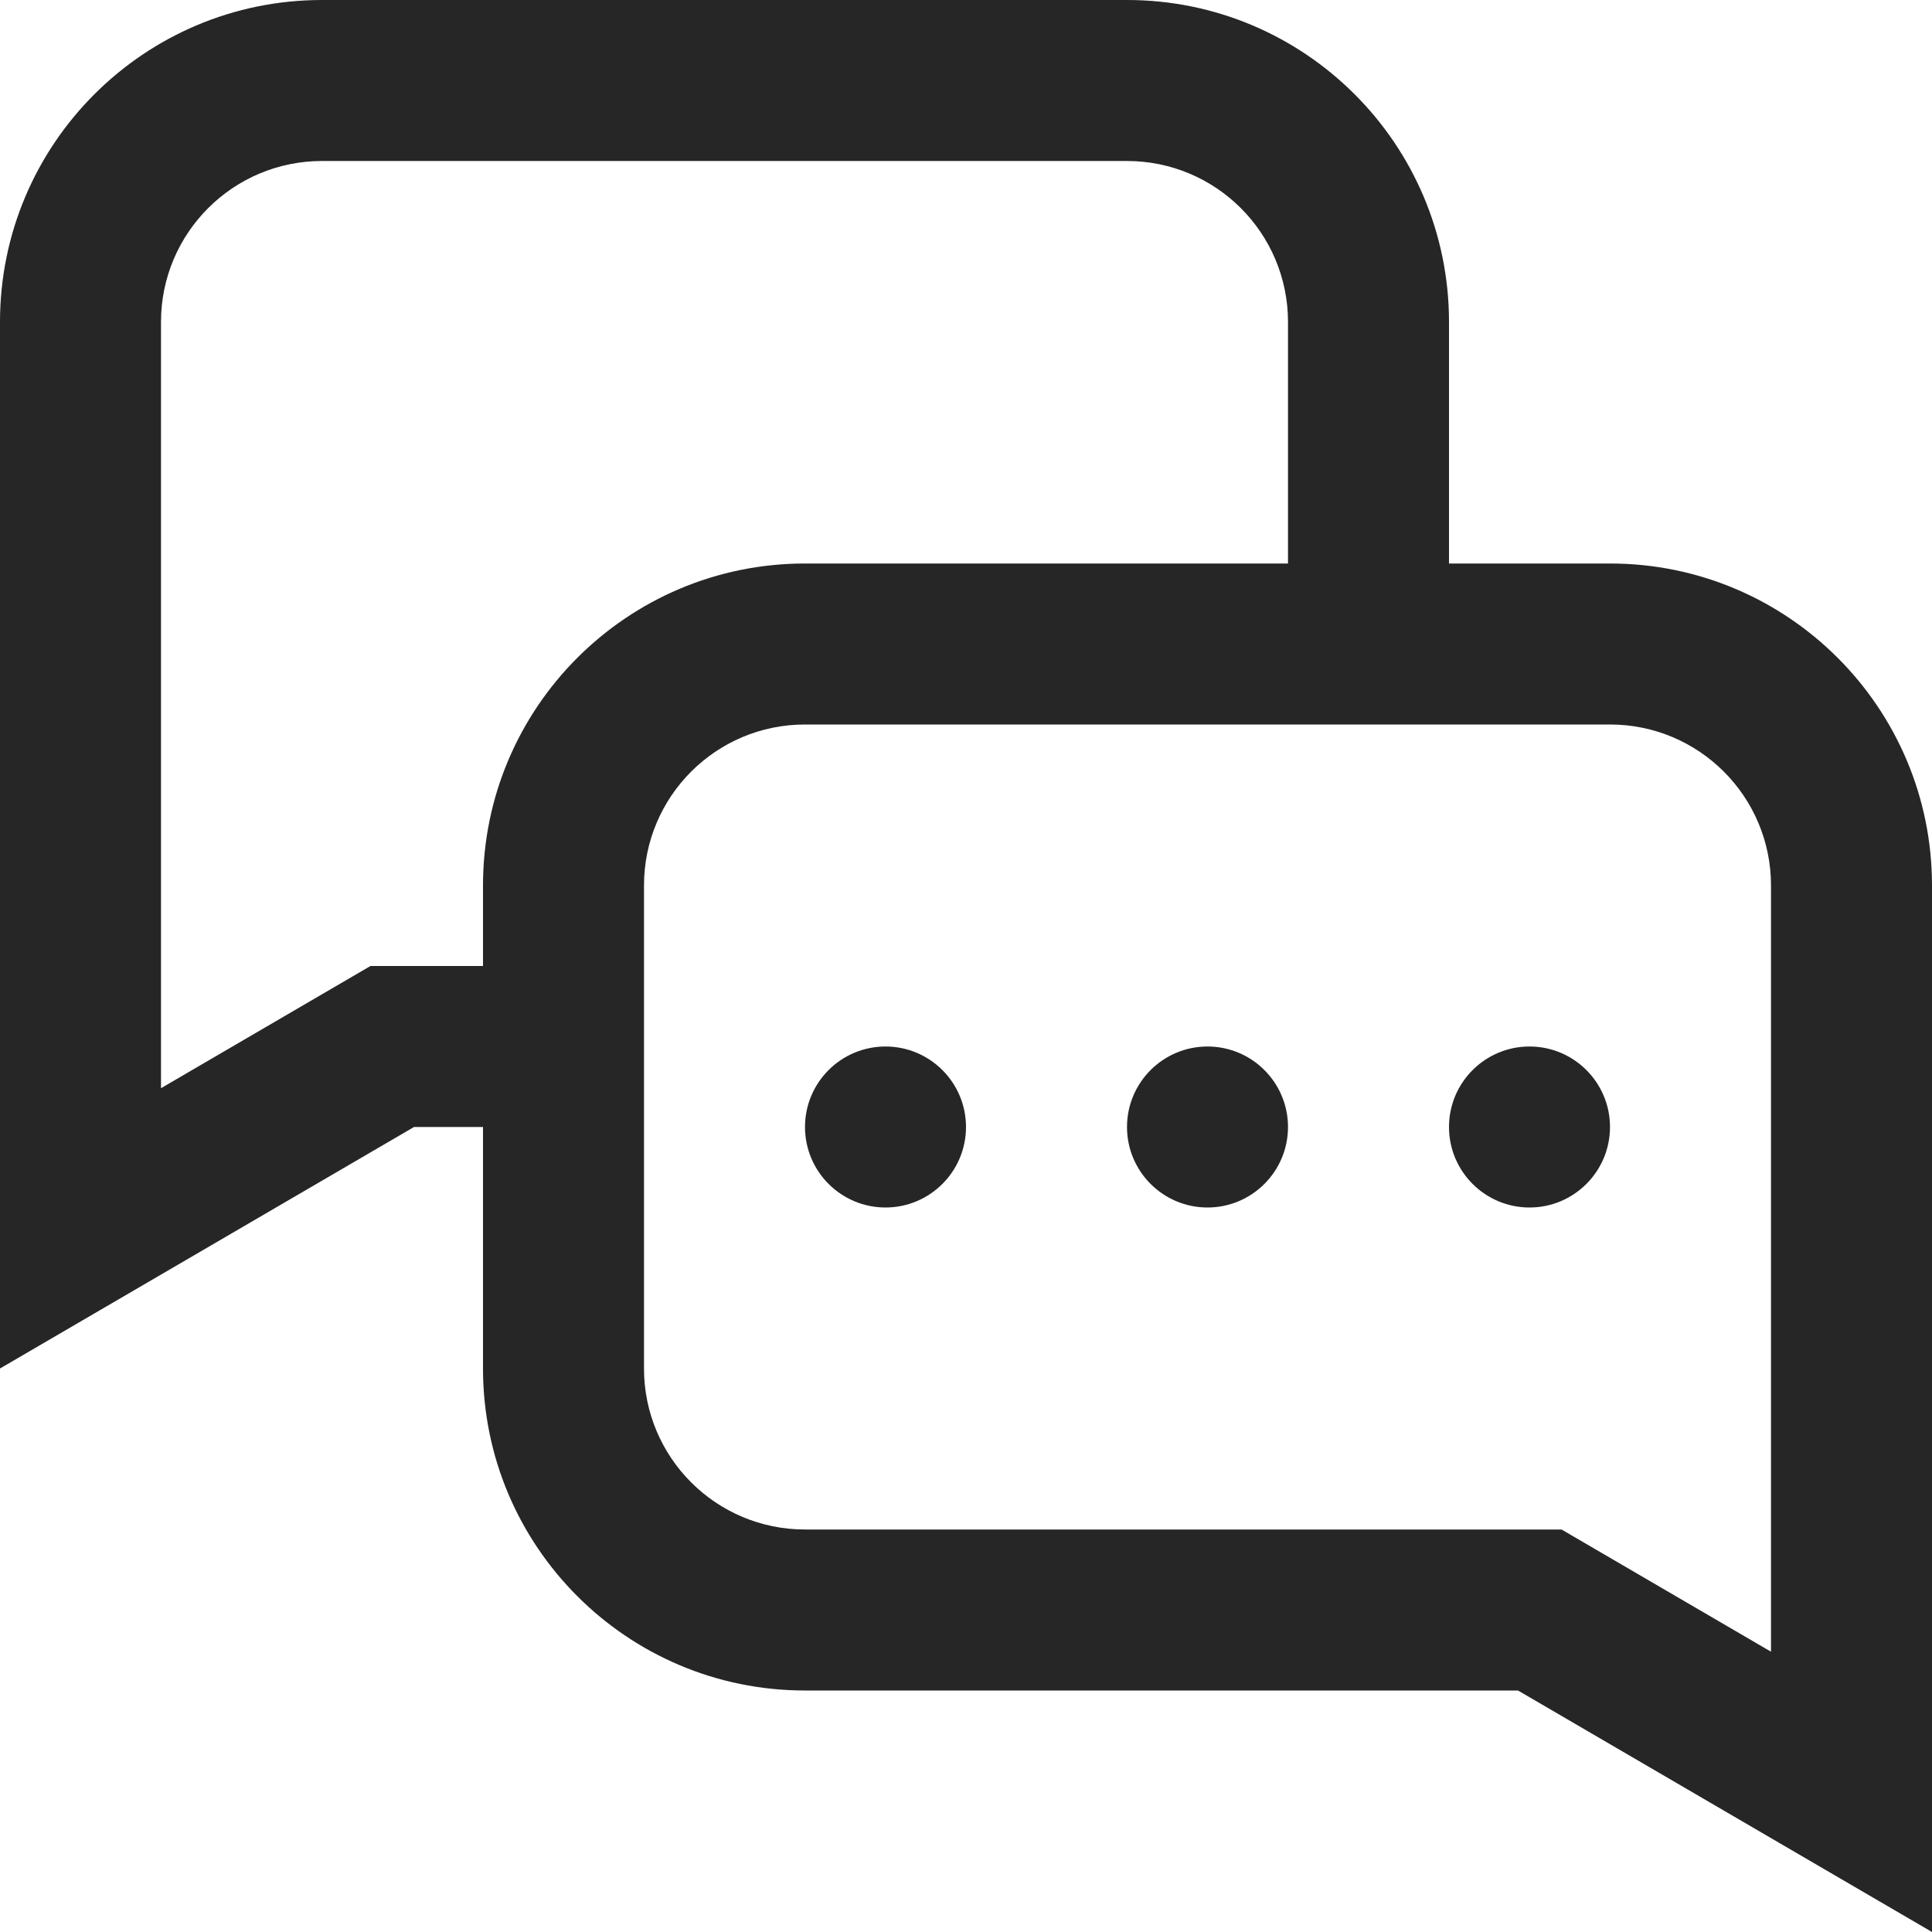
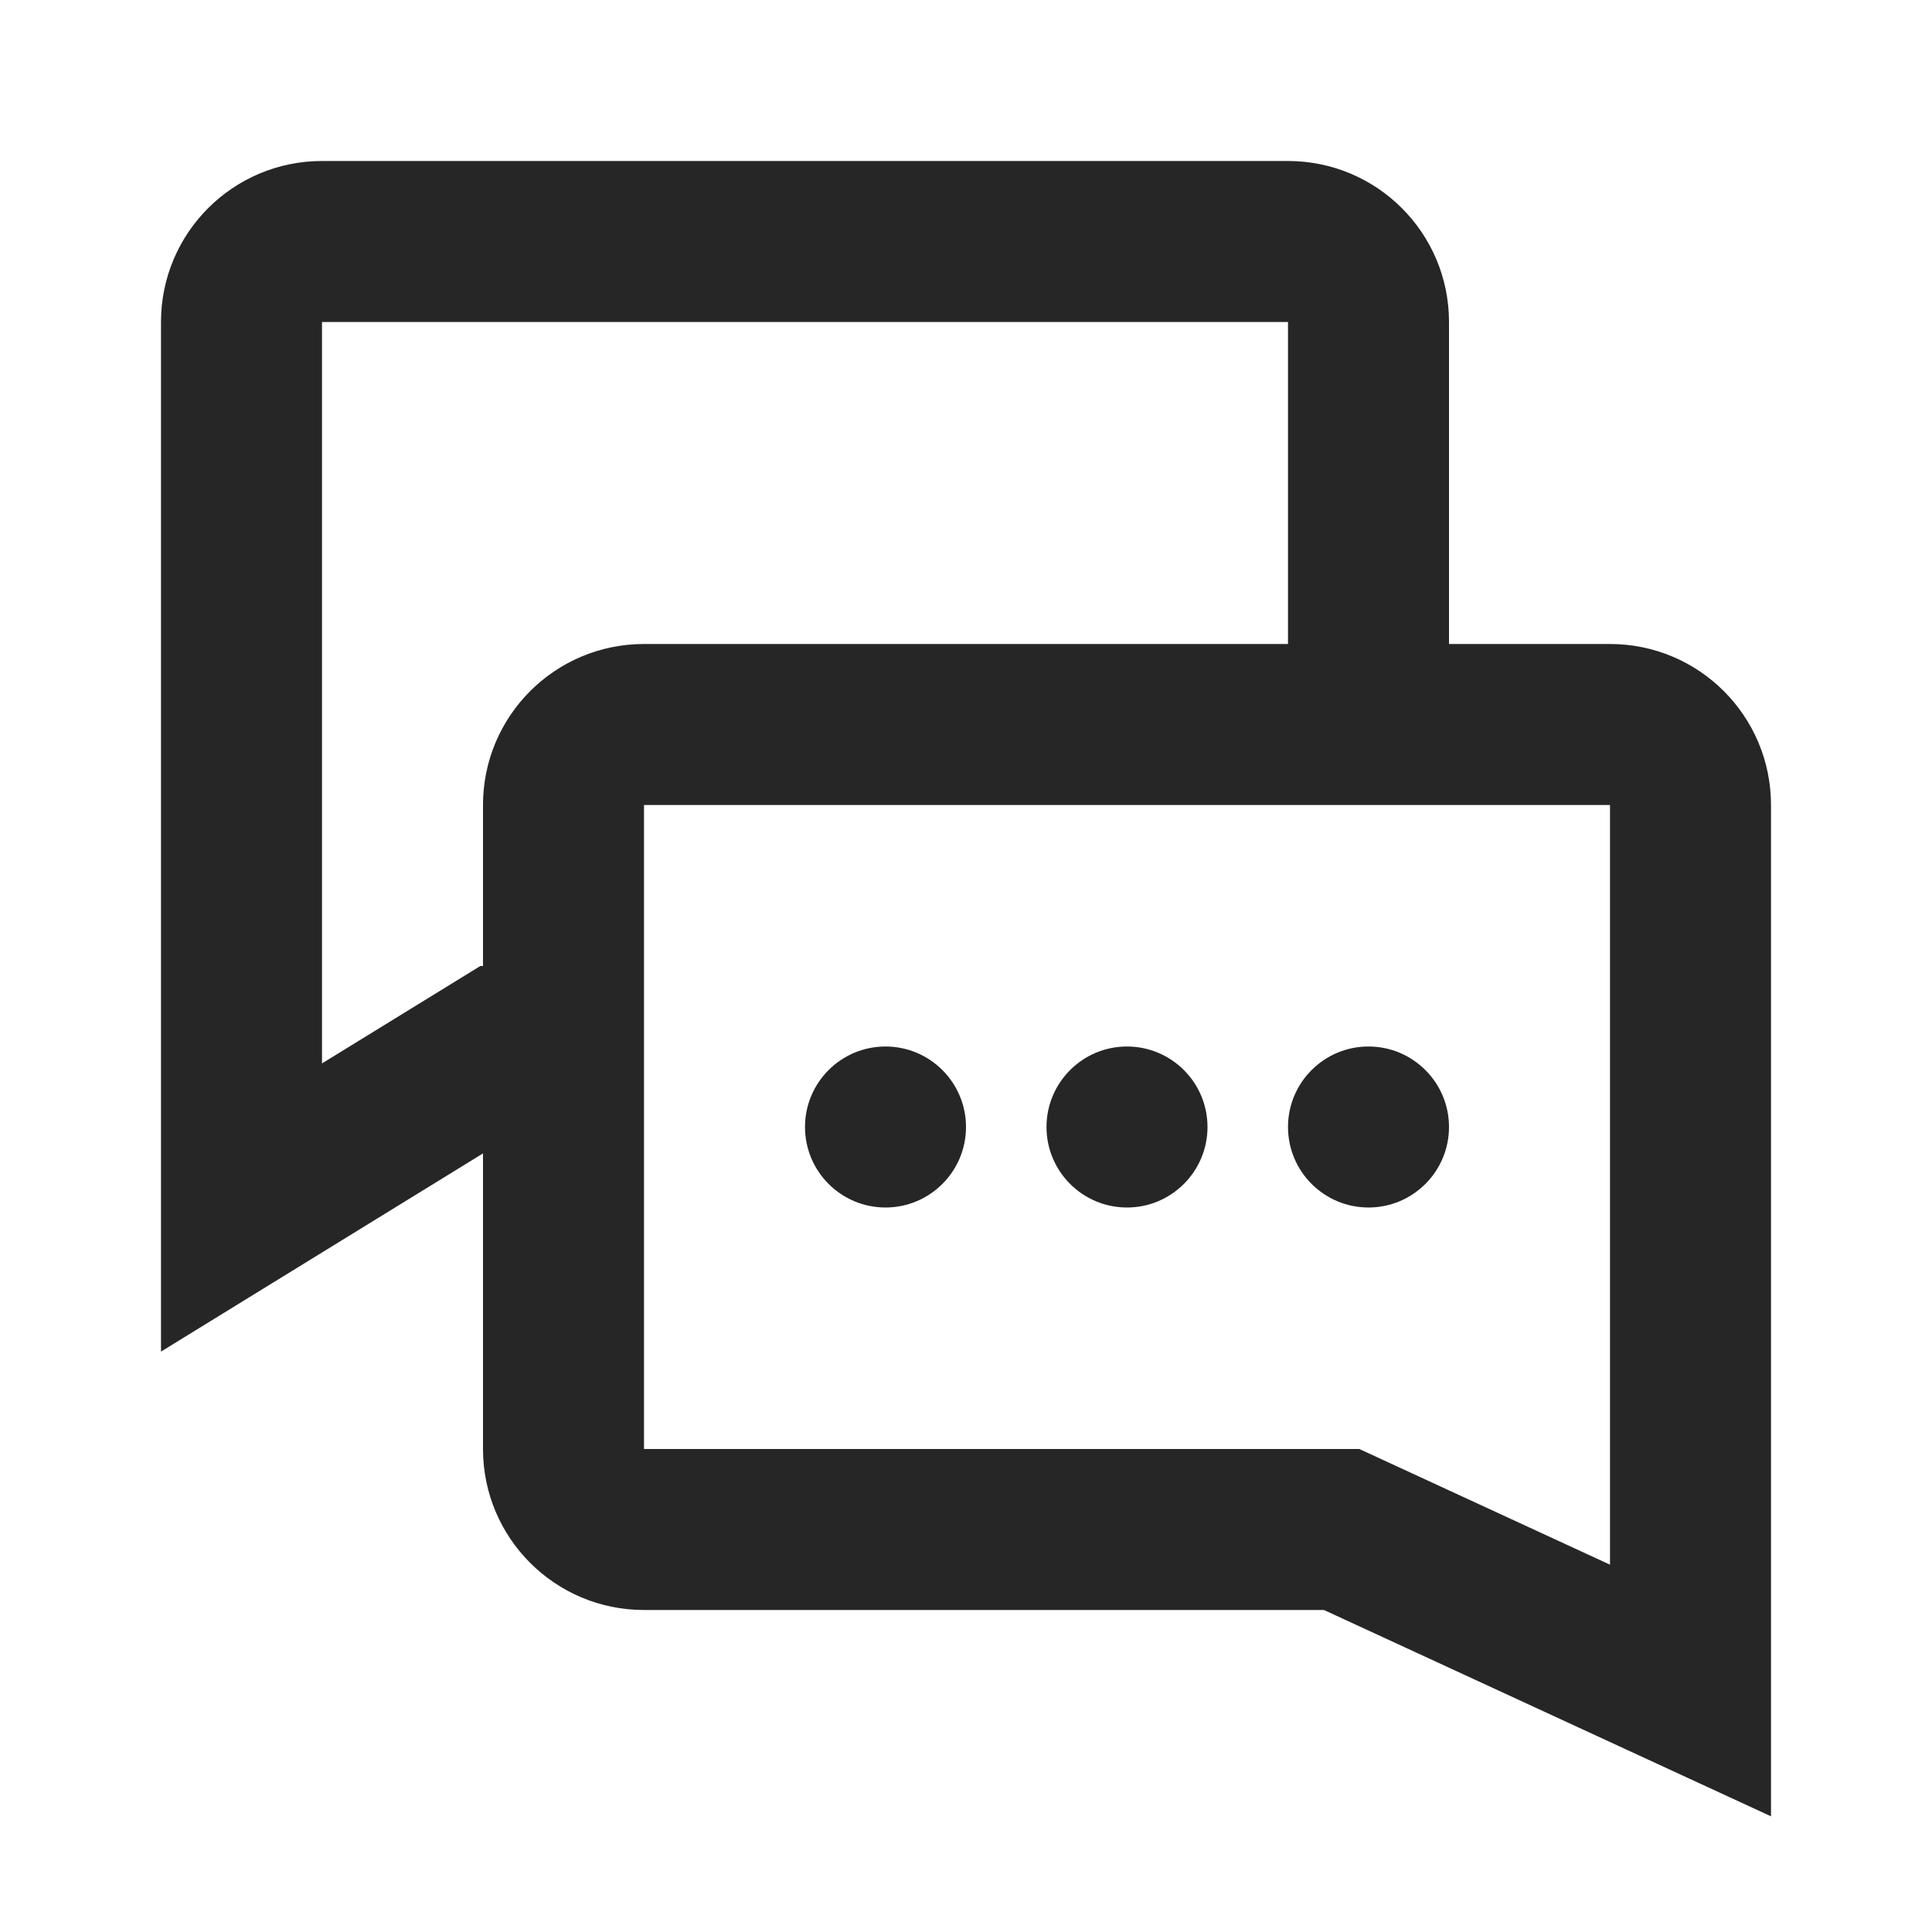
<svg xmlns="http://www.w3.org/2000/svg" width="24" height="24" viewBox="0 0 24 24" fill="none">
-   <path fill-rule="evenodd" clip-rule="evenodd" d="M2 13.518L4.602 12H6V11C6 8.791 7.791 7 10 7H16V4C16 2.895 15.105 2 14 2H4C2.895 2 2 2.895 2 4V13.518ZM5.143 14H6V17C6 19.209 7.791 21 10 21H18.857L24 24V11C24 8.791 22.209 7 20 7H18V4C18 1.791 16.209 0 14 0H4C1.791 0 0 1.791 0 4V17L5.143 14ZM19.398 19L22 20.518V11C22 9.895 21.105 9 20 9H10C8.895 9 8 9.895 8 11V17C8 18.105 8.895 19 10 19H19.398ZM11 15C11.552 15 12 14.552 12 14C12 13.448 11.552 13 11 13C10.448 13 10 13.448 10 14C10 14.552 10.448 15 11 15ZM16 14C16 14.552 15.552 15 15 15C14.448 15 14 14.552 14 14C14 13.448 14.448 13 15 13C15.552 13 16 13.448 16 14ZM19 15C19.552 15 20 14.552 20 14C20 13.448 19.552 13 19 13C18.448 13 18 13.448 18 14C18 14.552 18.448 15 19 15Z" fill="#262626" />
+   <path fill-rule="evenodd" clip-rule="evenodd" d="M18 4C18 2.895 17.105 2 16 2H4C2.895 2 2 2.895 2 4V16.79L6 14.328V18C6 19.105 6.895 20 8 20H16.447L22 22.563L22 16.571V10C22 8.895 21.105 8 20 8H18V4ZM6 10V12H5.967L4 13.21V4L16 4V8H8C6.895 8 6 8.895 6 10ZM20 18.571V10H8V18H16.886L20 19.437L20 18.571ZM11 15C11.552 15 12 14.552 12 14C12 13.448 11.552 13 11 13C10.448 13 10 13.448 10 14C10 14.552 10.448 15 11 15ZM15 14C15 14.552 14.552 15 14 15C13.448 15 13 14.552 13 14C13 13.448 13.448 13 14 13C14.552 13 15 13.448 15 14ZM17 15C17.552 15 18 14.552 18 14C18 13.448 17.552 13 17 13C16.448 13 16 13.448 16 14C16 14.552 16.448 15 17 15Z" fill="#262626" />
</svg>
